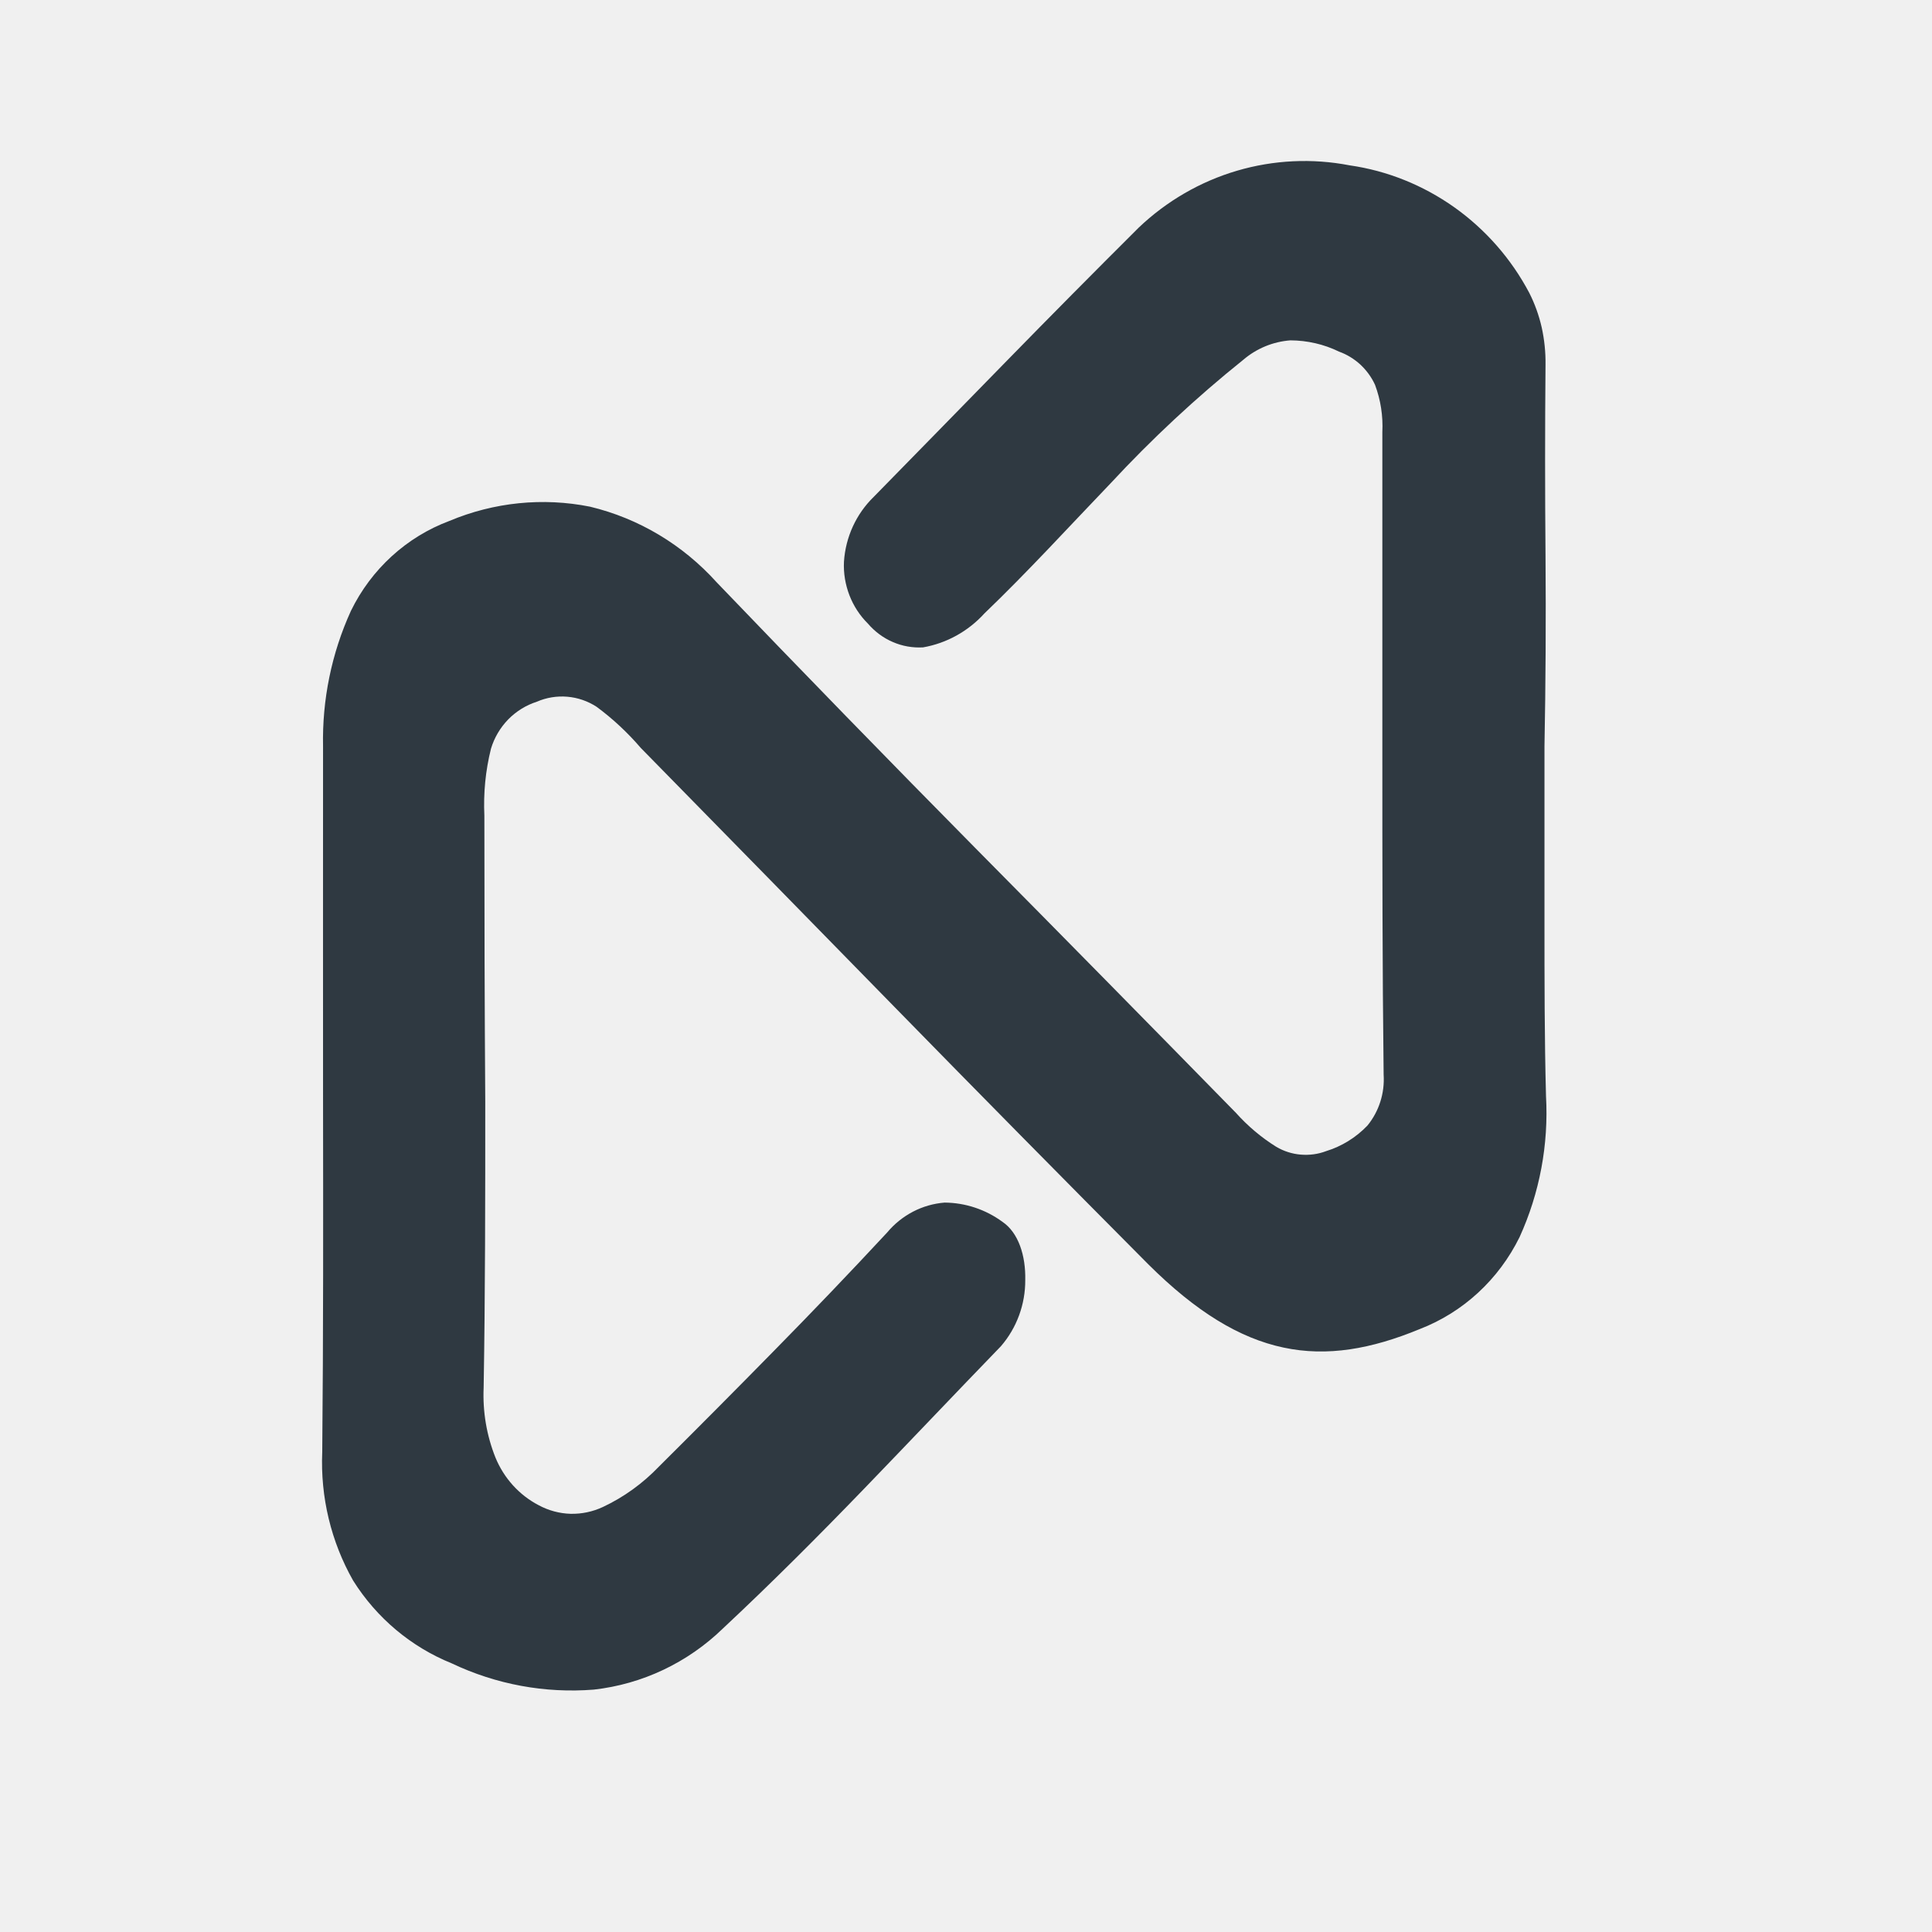
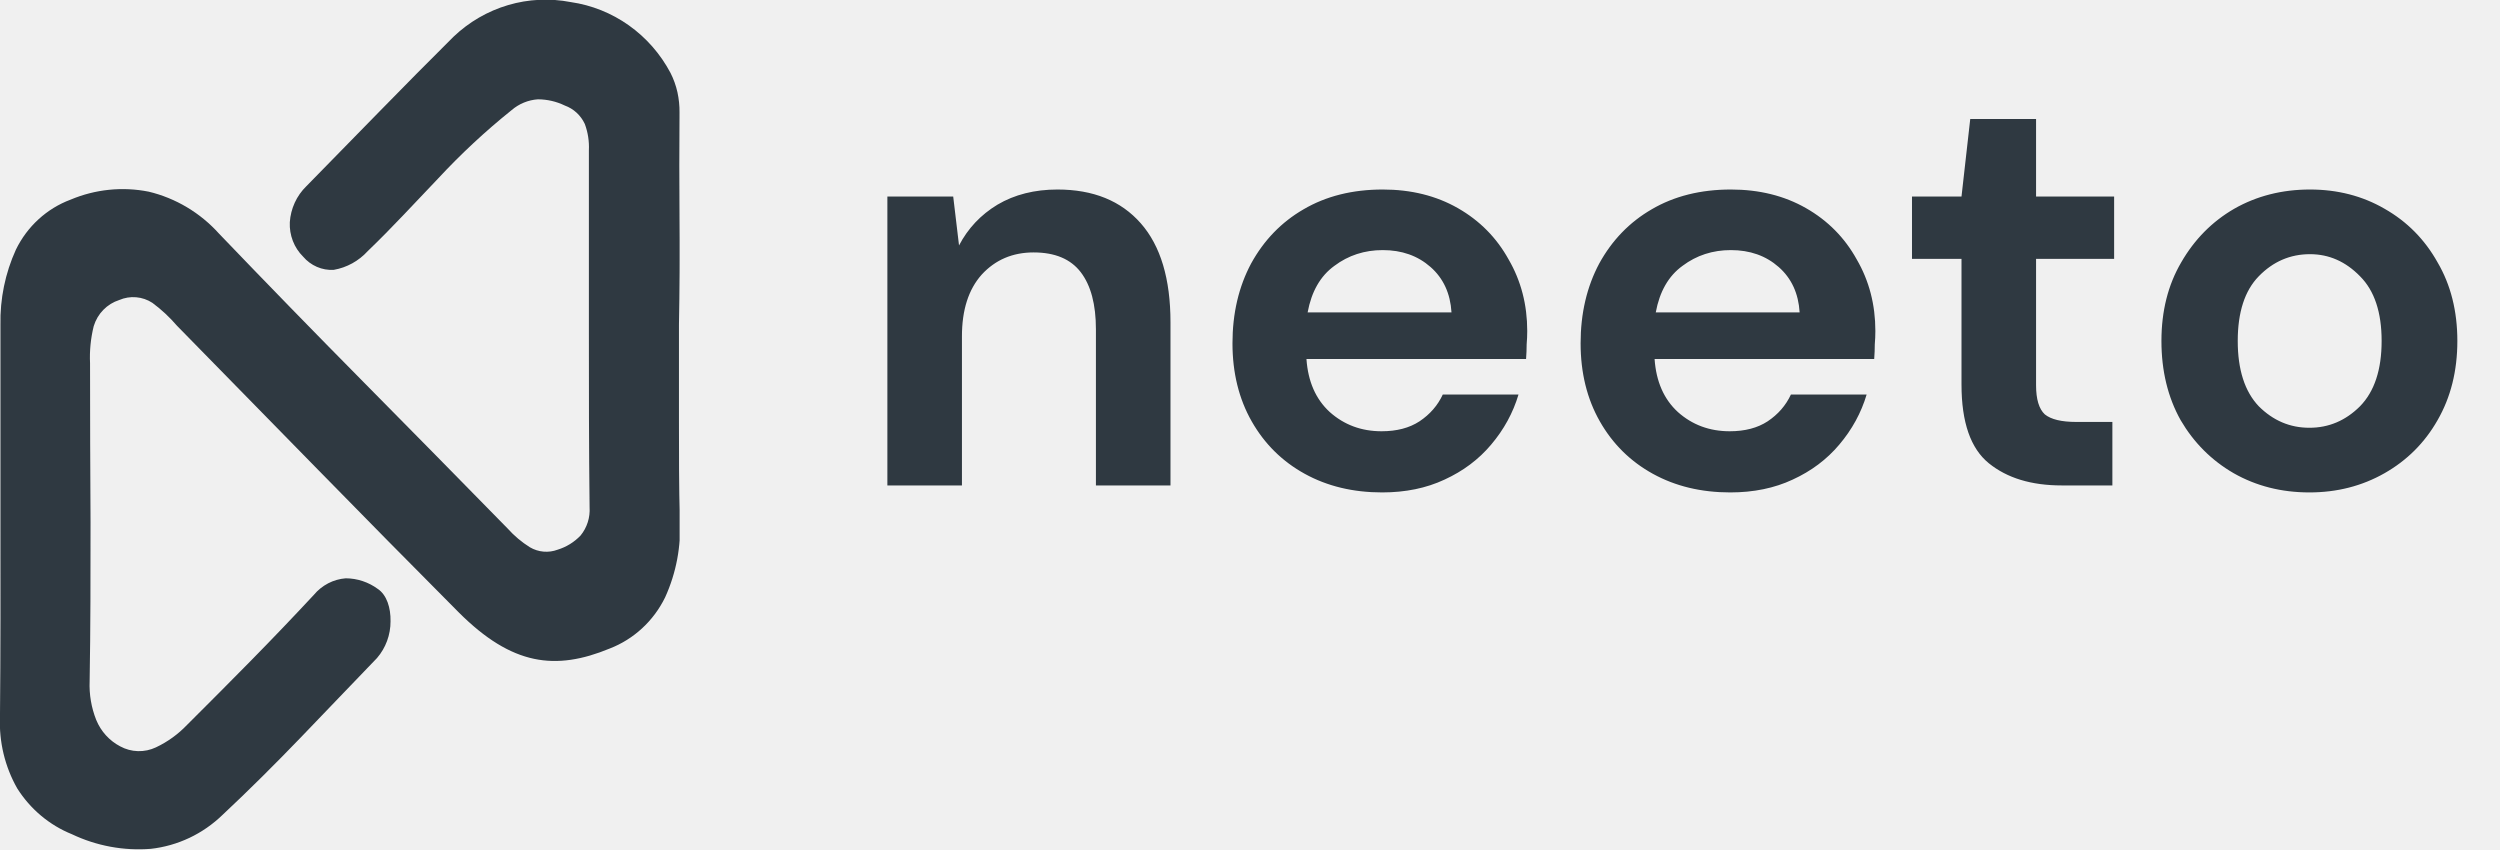
- <svg xmlns="http://www.w3.org/2000/svg" width="24" height="24" viewBox="0 0 24 24" fill="none">
-   <path d="M19.186 9.273C19.186 9.996 19.186 10.717 19.186 11.444C19.186 12.171 19.186 12.892 19.205 13.615C19.239 14.218 19.126 14.82 18.877 15.367C18.618 15.894 18.176 16.302 17.637 16.51C17.034 16.759 16.487 16.856 15.944 16.74C15.4 16.625 14.859 16.298 14.262 15.703C13.207 14.642 12.154 13.575 11.105 12.502C10.056 11.429 9.008 10.359 7.961 9.292C7.797 9.101 7.613 8.929 7.411 8.78C7.302 8.709 7.177 8.666 7.048 8.655C6.918 8.644 6.788 8.665 6.669 8.717C6.535 8.76 6.413 8.835 6.313 8.937C6.214 9.039 6.14 9.164 6.099 9.301C6.031 9.573 6.004 9.853 6.017 10.133C6.017 11.315 6.02 12.499 6.028 13.685C6.028 14.87 6.028 16.061 6.008 17.239C5.995 17.536 6.045 17.832 6.155 18.107C6.26 18.362 6.449 18.572 6.691 18.698C6.813 18.764 6.949 18.801 7.088 18.805C7.227 18.808 7.364 18.779 7.49 18.72C7.75 18.598 7.986 18.427 8.186 18.218C8.666 17.741 9.144 17.26 9.619 16.776C10.094 16.293 10.562 15.804 11.021 15.31C11.11 15.203 11.219 15.116 11.341 15.052C11.464 14.988 11.597 14.95 11.734 14.939C11.992 14.941 12.243 15.024 12.453 15.178C12.651 15.312 12.743 15.598 12.736 15.901C12.738 16.203 12.63 16.496 12.434 16.723C11.864 17.312 11.299 17.909 10.73 18.498C10.161 19.087 9.579 19.67 8.981 20.229C8.542 20.655 7.978 20.922 7.376 20.989C6.77 21.037 6.163 20.925 5.612 20.663C5.109 20.46 4.68 20.101 4.387 19.635C4.112 19.151 3.979 18.596 4.003 18.037C4.017 16.577 4.015 15.117 4.013 13.655C4.012 12.193 4.013 10.735 4.013 9.273C4.001 8.692 4.119 8.116 4.359 7.589C4.612 7.07 5.05 6.67 5.583 6.471C6.136 6.239 6.743 6.177 7.329 6.294C7.934 6.439 8.481 6.766 8.902 7.233C9.965 8.341 11.037 9.443 12.118 10.537C13.2 11.63 14.278 12.726 15.353 13.824C15.5 13.988 15.668 14.13 15.854 14.246C15.947 14.301 16.051 14.334 16.158 14.343C16.265 14.352 16.373 14.338 16.473 14.3C16.668 14.24 16.844 14.131 16.986 13.983C17.131 13.806 17.203 13.579 17.188 13.349C17.172 12.014 17.172 10.685 17.172 9.357C17.172 8.028 17.172 6.698 17.172 5.369C17.182 5.168 17.151 4.967 17.081 4.78C17.037 4.684 16.974 4.599 16.898 4.528C16.821 4.458 16.732 4.403 16.634 4.368C16.446 4.276 16.239 4.229 16.03 4.228C15.815 4.244 15.61 4.328 15.445 4.469C14.859 4.939 14.308 5.452 13.796 6.004C13.277 6.545 12.77 7.101 12.228 7.621C12.026 7.843 11.758 7.991 11.466 8.042C11.337 8.049 11.209 8.027 11.09 7.975C10.971 7.924 10.866 7.845 10.781 7.746C10.681 7.647 10.603 7.527 10.552 7.395C10.501 7.262 10.477 7.12 10.484 6.978C10.504 6.671 10.636 6.384 10.854 6.172C11.402 5.612 11.95 5.053 12.496 4.493C13.043 3.933 13.593 3.378 14.146 2.827C14.493 2.497 14.911 2.255 15.366 2.121C15.821 1.987 16.301 1.964 16.766 2.054C17.233 2.121 17.678 2.3 18.066 2.575C18.453 2.85 18.773 3.214 18.997 3.638C19.066 3.774 19.118 3.919 19.152 4.069C19.185 4.22 19.201 4.374 19.199 4.529C19.192 5.318 19.192 6.11 19.199 6.905C19.205 7.7 19.201 8.489 19.186 9.273Z" fill="#2F3941" />
+ <svg xmlns="http://www.w3.org/2000/svg" width="103" height="35" viewBox="0 0 103 35" fill="none">
+   <g clip-path="url(#clip0)">
+     <path d="M27.973 13.386C27.973 14.719 27.973 16.047 27.973 17.386C27.973 18.725 27.973 20.053 28.008 21.386C28.07 22.497 27.862 23.605 27.402 24.613C26.927 25.584 26.112 26.336 25.119 26.72C24.008 27.178 23.001 27.356 21.999 27.143C20.997 26.93 20.001 26.329 18.902 25.232C16.957 23.277 15.018 21.311 13.084 19.335C11.151 17.359 9.22 15.387 7.292 13.421C6.99 13.069 6.65 12.752 6.279 12.478C6.078 12.346 5.848 12.267 5.609 12.247C5.371 12.226 5.132 12.266 4.912 12.361C4.664 12.44 4.439 12.579 4.256 12.767C4.073 12.954 3.938 13.185 3.861 13.438C3.737 13.938 3.686 14.454 3.71 14.97C3.71 17.149 3.717 19.33 3.73 21.515C3.73 23.697 3.73 25.892 3.693 28.062C3.67 28.609 3.763 29.154 3.964 29.661C4.157 30.132 4.507 30.517 4.952 30.75C5.177 30.872 5.428 30.94 5.683 30.947C5.939 30.954 6.193 30.901 6.425 30.791C6.904 30.565 7.338 30.252 7.706 29.866C8.591 28.986 9.471 28.101 10.347 27.21C11.222 26.32 12.083 25.419 12.93 24.509C13.094 24.312 13.295 24.151 13.52 24.033C13.745 23.916 13.991 23.846 14.243 23.826C14.719 23.828 15.182 23.982 15.568 24.266C15.933 24.511 16.101 25.04 16.09 25.597C16.092 26.154 15.894 26.693 15.533 27.111C14.483 28.197 13.441 29.297 12.393 30.382C11.346 31.468 10.272 32.541 9.171 33.571C8.361 34.357 7.322 34.849 6.213 34.972C5.098 35.06 3.979 34.853 2.965 34.371C2.037 33.997 1.247 33.335 0.707 32.477C0.201 31.585 -0.044 30.563 -0.001 29.533C0.025 26.843 0.022 24.152 0.019 21.459C0.016 18.766 0.019 16.079 0.019 13.386C-0.003 12.316 0.214 11.254 0.656 10.284C1.122 9.327 1.929 8.59 2.911 8.224C3.929 7.796 5.047 7.682 6.128 7.897C7.241 8.164 8.251 8.767 9.025 9.627C10.983 11.67 12.959 13.699 14.951 15.714C16.943 17.729 18.93 19.748 20.911 21.771C21.181 22.073 21.492 22.335 21.833 22.548C22.005 22.649 22.196 22.71 22.393 22.727C22.591 22.744 22.789 22.717 22.975 22.647C23.333 22.537 23.658 22.337 23.92 22.063C24.186 21.737 24.319 21.32 24.291 20.896C24.262 18.436 24.262 15.988 24.262 13.54C24.262 11.092 24.262 8.641 24.262 6.193C24.28 5.823 24.223 5.453 24.094 5.107C24.013 4.932 23.898 4.775 23.757 4.644C23.616 4.514 23.451 4.414 23.272 4.349C22.924 4.18 22.544 4.093 22.159 4.092C21.762 4.12 21.385 4.275 21.08 4.536C20.001 5.401 18.986 6.346 18.042 7.363C17.086 8.361 16.153 9.385 15.154 10.342C14.782 10.752 14.288 11.025 13.749 11.118C13.512 11.132 13.275 11.09 13.056 10.995C12.838 10.9 12.643 10.756 12.488 10.573C12.303 10.39 12.159 10.169 12.065 9.925C11.971 9.681 11.928 9.42 11.94 9.157C11.977 8.593 12.22 8.063 12.622 7.672C13.632 6.641 14.641 5.61 15.648 4.579C16.654 3.548 17.668 2.525 18.688 1.51C19.327 0.902 20.096 0.457 20.935 0.209C21.773 -0.038 22.657 -0.08 23.515 0.086C24.375 0.21 25.195 0.538 25.909 1.045C26.623 1.552 27.211 2.223 27.625 3.004C27.752 3.255 27.848 3.522 27.91 3.797C27.971 4.076 28 4.361 27.996 4.646C27.985 6.1 27.985 7.558 27.996 9.023C28.008 10.488 28 11.942 27.973 13.386Z" fill="#2F3941" />
+   </g>
+   <path d="M36.56 20V8.096H39.272L39.512 10.112C39.88 9.408 40.408 8.848 41.096 8.432C41.8 8.016 42.624 7.808 43.568 7.808C45.04 7.808 46.184 8.272 47 9.2C47.816 10.128 48.224 11.488 48.224 13.28V20H45.152V13.568C45.152 12.544 44.944 11.76 44.528 11.216C44.112 10.672 43.464 10.4 42.584 10.4C41.72 10.4 41.008 10.704 40.448 11.312C39.904 11.92 39.632 12.768 39.632 13.856V20H36.56ZM56.946 20.288C55.746 20.288 54.682 20.032 53.754 19.52C52.826 19.008 52.098 18.288 51.57 17.36C51.042 16.432 50.778 15.36 50.778 14.144C50.778 12.912 51.034 11.816 51.546 10.856C52.074 9.896 52.794 9.152 53.706 8.624C54.634 8.08 55.722 7.808 56.97 7.808C58.138 7.808 59.17 8.064 60.066 8.576C60.962 9.088 61.658 9.792 62.154 10.688C62.666 11.568 62.922 12.552 62.922 13.64C62.922 13.816 62.914 14 62.898 14.192C62.898 14.384 62.89 14.584 62.874 14.792H53.826C53.89 15.72 54.21 16.448 54.786 16.976C55.378 17.504 56.09 17.768 56.922 17.768C57.546 17.768 58.066 17.632 58.482 17.36C58.914 17.072 59.234 16.704 59.442 16.256H62.562C62.338 17.008 61.962 17.696 61.434 18.32C60.922 18.928 60.282 19.408 59.514 19.76C58.762 20.112 57.906 20.288 56.946 20.288ZM56.97 10.304C56.218 10.304 55.554 10.52 54.978 10.952C54.402 11.368 54.034 12.008 53.874 12.872H59.802C59.754 12.088 59.466 11.464 58.938 11C58.41 10.536 57.754 10.304 56.97 10.304ZM71.289 20.288C70.089 20.288 69.025 20.032 68.097 19.52C67.169 19.008 66.441 18.288 65.913 17.36C65.385 16.432 65.121 15.36 65.121 14.144C65.121 12.912 65.377 11.816 65.889 10.856C66.417 9.896 67.137 9.152 68.049 8.624C68.977 8.08 70.065 7.808 71.313 7.808C72.481 7.808 73.513 8.064 74.409 8.576C75.305 9.088 76.001 9.792 76.497 10.688C77.009 11.568 77.265 12.552 77.265 13.64C77.265 13.816 77.257 14 77.241 14.192C77.241 14.384 77.233 14.584 77.217 14.792H68.169C68.233 15.72 68.553 16.448 69.129 16.976C69.721 17.504 70.433 17.768 71.265 17.768C71.889 17.768 72.409 17.632 72.825 17.36C73.257 17.072 73.577 16.704 73.785 16.256H76.905C76.681 17.008 76.305 17.696 75.777 18.32C75.265 18.928 74.625 19.408 73.857 19.76C73.105 20.112 72.249 20.288 71.289 20.288ZM71.313 10.304C70.561 10.304 69.897 10.52 69.321 10.952C68.745 11.368 68.377 12.008 68.217 12.872H74.145C74.097 12.088 73.809 11.464 73.281 11C72.753 10.536 72.097 10.304 71.313 10.304ZM84.942 20C83.694 20 82.694 19.696 81.942 19.088C81.19 18.48 80.814 17.4 80.814 15.848V10.664H78.774V8.096H80.814L81.174 4.904H83.886V8.096H87.102V10.664H83.886V15.872C83.886 16.448 84.006 16.848 84.246 17.072C84.502 17.28 84.934 17.384 85.542 17.384H87.03V20H84.942ZM95.147 20.288C93.995 20.288 92.955 20.024 92.027 19.496C91.115 18.968 90.387 18.24 89.843 17.312C89.315 16.368 89.051 15.28 89.051 14.048C89.051 12.816 89.323 11.736 89.867 10.808C90.411 9.864 91.139 9.128 92.051 8.6C92.979 8.072 94.019 7.808 95.171 7.808C96.307 7.808 97.331 8.072 98.243 8.6C99.171 9.128 99.899 9.864 100.427 10.808C100.971 11.736 101.243 12.816 101.243 14.048C101.243 15.28 100.971 16.368 100.427 17.312C99.899 18.24 99.171 18.968 98.243 19.496C97.315 20.024 96.283 20.288 95.147 20.288ZM95.147 17.624C95.947 17.624 96.643 17.328 97.235 16.736C97.827 16.128 98.123 15.232 98.123 14.048C98.123 12.864 97.827 11.976 97.235 11.384C96.643 10.776 95.955 10.472 95.171 10.472C94.355 10.472 93.651 10.776 93.059 11.384C92.483 11.976 92.195 12.864 92.195 14.048C92.195 15.232 92.483 16.128 93.059 16.736C93.651 17.328 94.347 17.624 95.147 17.624Z" fill="#2F3941" />
+   <defs>
+     <clipPath id="clip0">
+       <rect width="28" height="35" fill="white" />
+     </clipPath>
+   </defs>
</svg>
